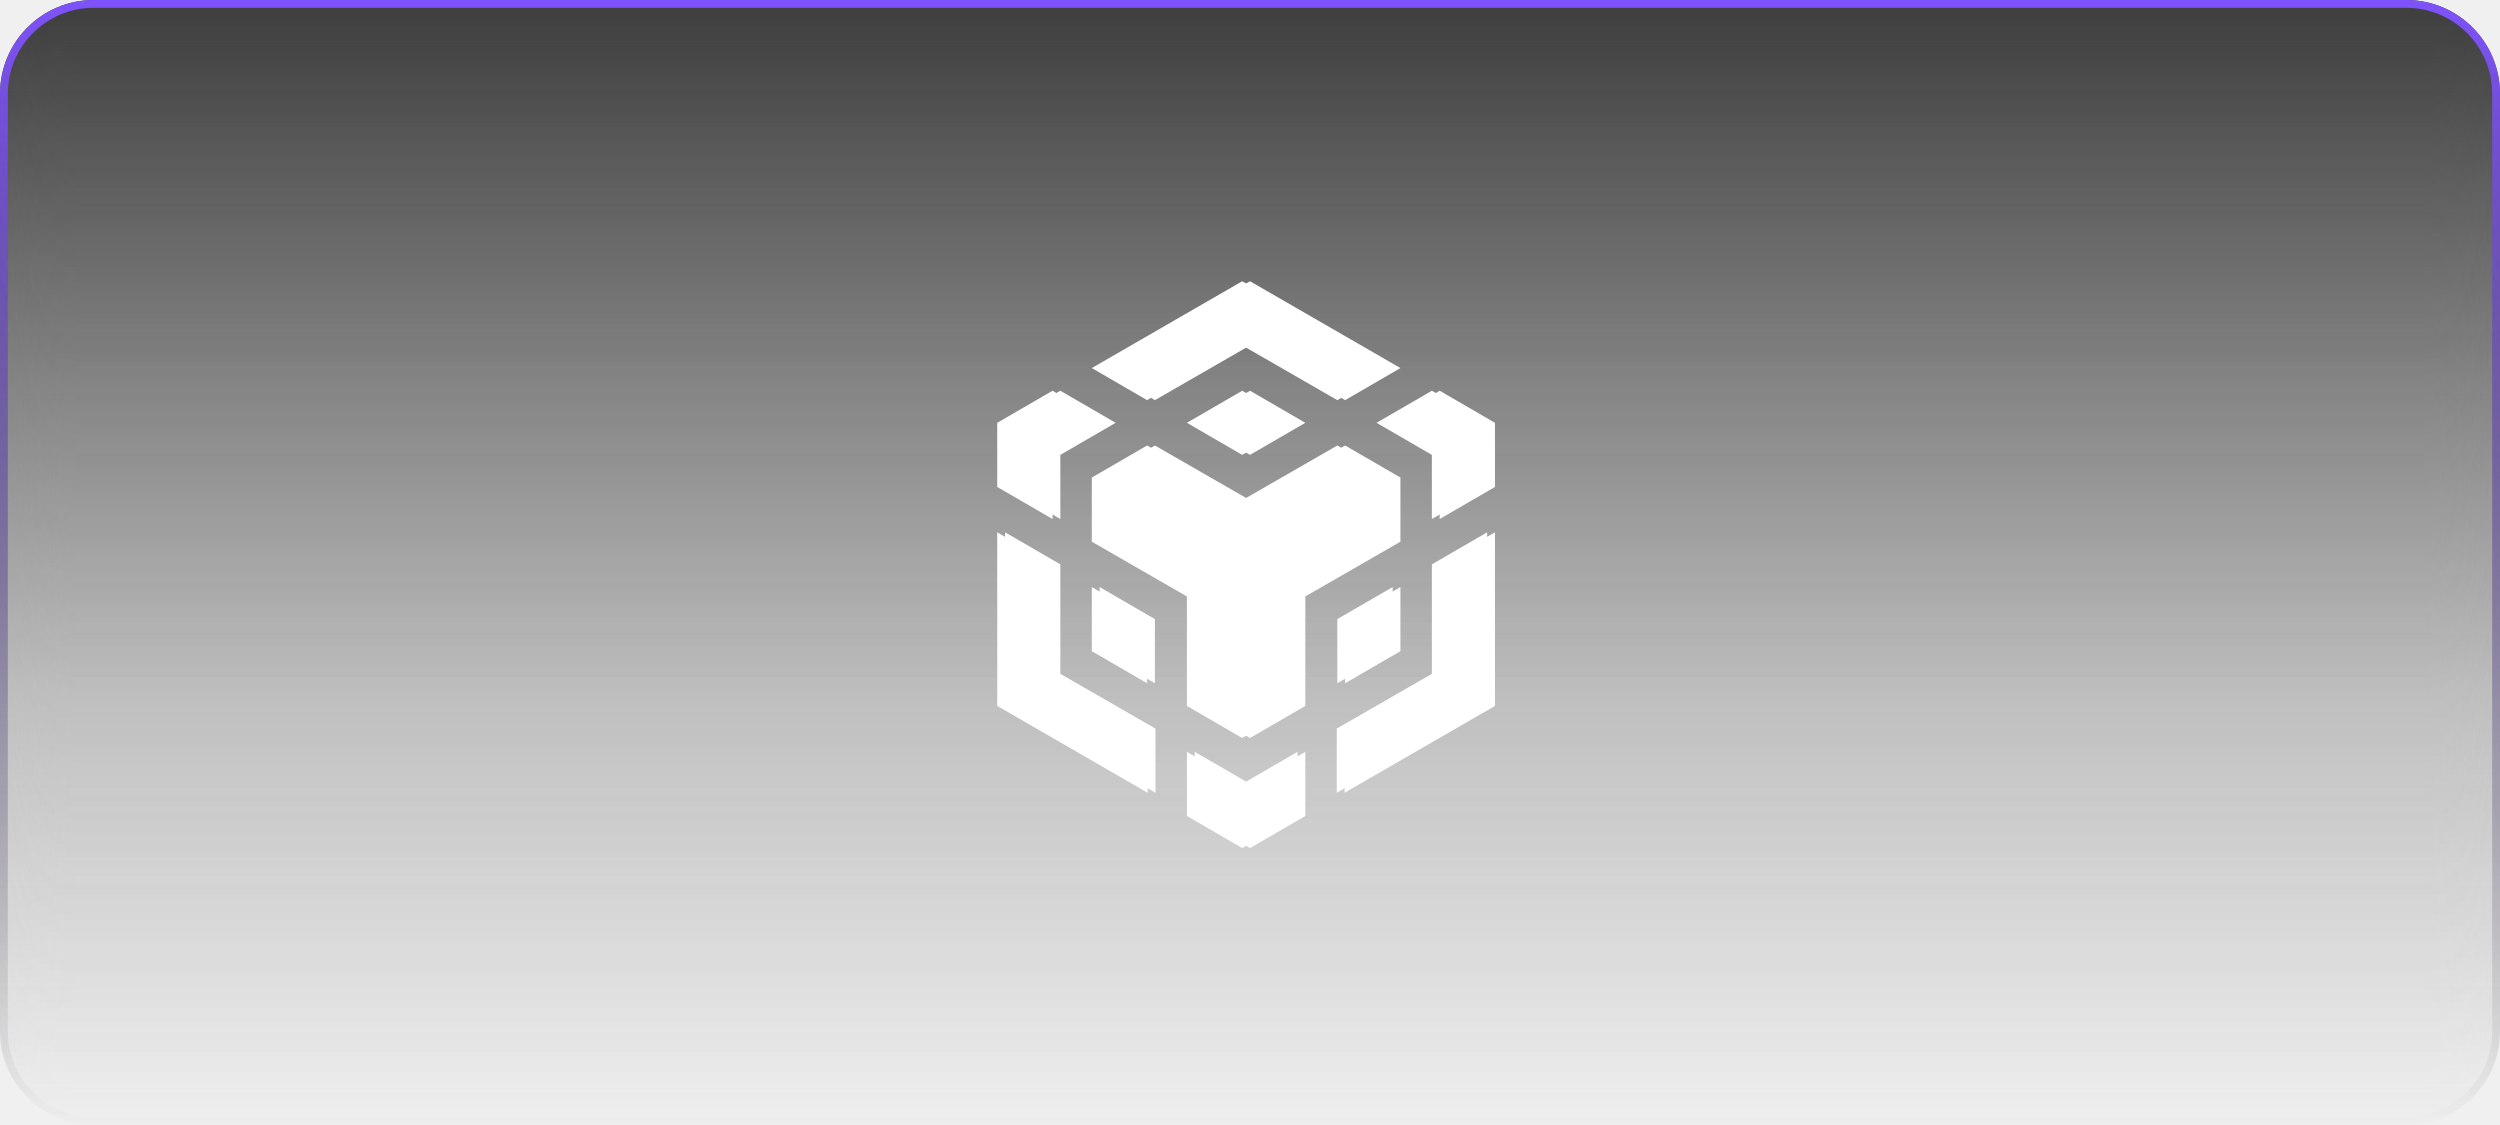
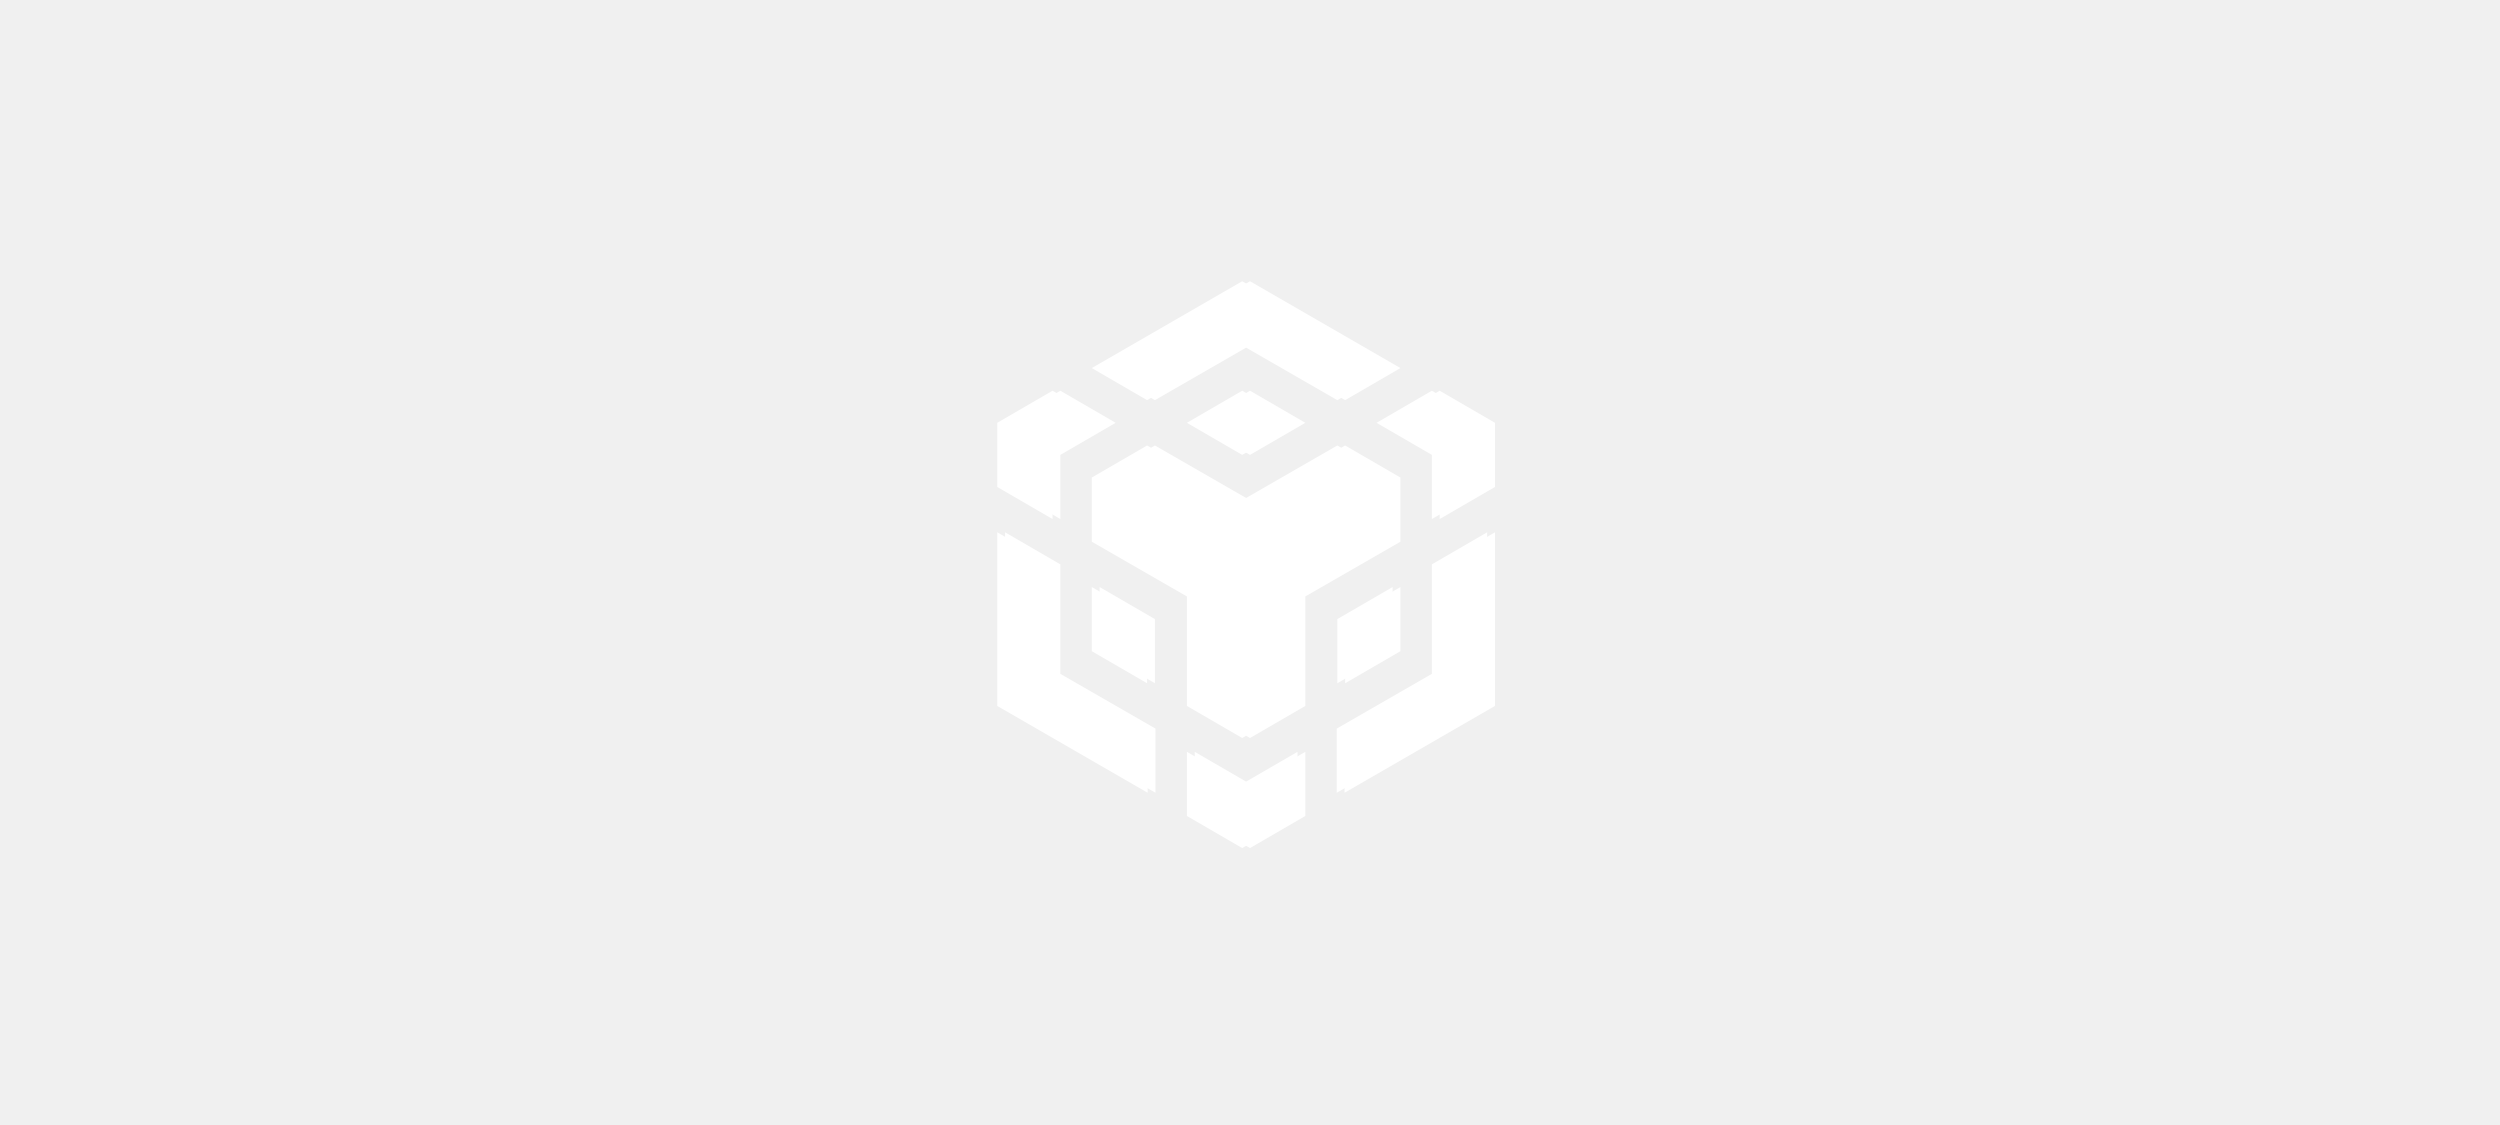
<svg xmlns="http://www.w3.org/2000/svg" width="160" height="72" viewBox="0 0 160 72" fill="none">
-   <g opacity="0.8" filter="url(#filter0_b_4612_2877)">
-     <rect width="160" height="72.001" rx="6" fill="url(#paint0_linear_4612_2877)" />
-     <rect x="0.25" y="0.25" width="159.5" height="71.501" rx="5.75" stroke="url(#paint1_linear_4612_2877)" stroke-width="0.5" />
-   </g>
  <path d="M69.875 23.556L79.501 18L89.127 23.556L85.588 25.609L79.501 22.105L73.414 25.609L69.875 23.556ZM89.127 30.563L85.588 28.511L79.501 32.014L73.414 28.511L69.875 30.563V34.669L75.962 38.172V45.179L79.501 47.232L83.04 45.179V38.172L89.127 34.669V30.563ZM89.127 41.676V37.571L85.588 39.623V43.728L89.127 41.676ZM91.639 43.127L85.552 46.63V50.736L95.178 45.179V34.067L91.639 36.12V43.127ZM88.1 27.06L91.639 29.112V33.218L95.178 31.165V27.06L91.639 25.007L88.1 27.06ZM75.962 48.117V52.222L79.501 54.275L83.04 52.222V48.117L79.501 50.169L75.962 48.117ZM69.875 41.676L73.414 43.728V39.623L69.875 37.571V41.676ZM75.962 27.06L79.501 29.112L83.04 27.06L79.501 25.007L75.962 27.06ZM67.362 29.112L70.901 27.06L67.362 25.007L63.823 27.06V31.165L67.362 33.218V29.112ZM67.362 36.12L63.823 34.067V45.179L73.449 50.736V46.63L67.362 43.127V36.12Z" fill="white" />
  <path d="M70.375 23.556L80.001 18L89.627 23.556L86.088 25.609L80.001 22.105L73.914 25.609L70.375 23.556ZM89.627 30.563L86.088 28.511L80.001 32.014L73.914 28.511L70.375 30.563V34.669L76.462 38.172V45.179L80.001 47.232L83.54 45.179V38.172L89.627 34.669V30.563ZM89.627 41.676V37.571L86.088 39.623V43.728L89.627 41.676ZM92.139 43.127L86.052 46.63V50.736L95.678 45.179V34.067L92.139 36.12V43.127ZM88.6 27.06L92.139 29.112V33.218L95.678 31.165V27.06L92.139 25.007L88.6 27.06ZM76.462 48.117V52.222L80.001 54.275L83.54 52.222V48.117L80.001 50.169L76.462 48.117ZM70.375 41.676L73.914 43.728V39.623L70.375 37.571V41.676ZM76.462 27.06L80.001 29.112L83.54 27.06L80.001 25.007L76.462 27.06ZM67.862 29.112L71.401 27.06L67.862 25.007L64.323 27.06V31.165L67.862 33.218V29.112ZM67.862 36.12L64.323 34.067V45.179L73.949 50.736V46.63L67.862 43.127V36.12Z" fill="white" />
  <defs>
    <filter id="filter0_b_4612_2877" x="-4" y="-4" width="168" height="80.001" filterUnits="userSpaceOnUse" color-interpolation-filters="sRGB">
      <feFlood flood-opacity="0" result="BackgroundImageFix" />
      <feGaussianBlur in="BackgroundImage" stdDeviation="2" />
      <feComposite in2="SourceAlpha" operator="in" result="effect1_backgroundBlur_4612_2877" />
      <feBlend mode="normal" in="SourceGraphic" in2="effect1_backgroundBlur_4612_2877" result="shape" />
    </filter>
    <linearGradient id="paint0_linear_4612_2877" x1="80" y1="0" x2="80" y2="72.771" gradientUnits="userSpaceOnUse">
      <stop stop-color="#101011" />
      <stop offset="0.623" stop-color="#101011" stop-opacity="0.267" />
      <stop offset="1" stop-color="#101011" stop-opacity="0" />
    </linearGradient>
    <linearGradient id="paint1_linear_4612_2877" x1="80" y1="0" x2="80" y2="72.001" gradientUnits="userSpaceOnUse">
      <stop stop-color="#632BFF" />
      <stop offset="1" stop-opacity="0" />
    </linearGradient>
  </defs>
</svg>
